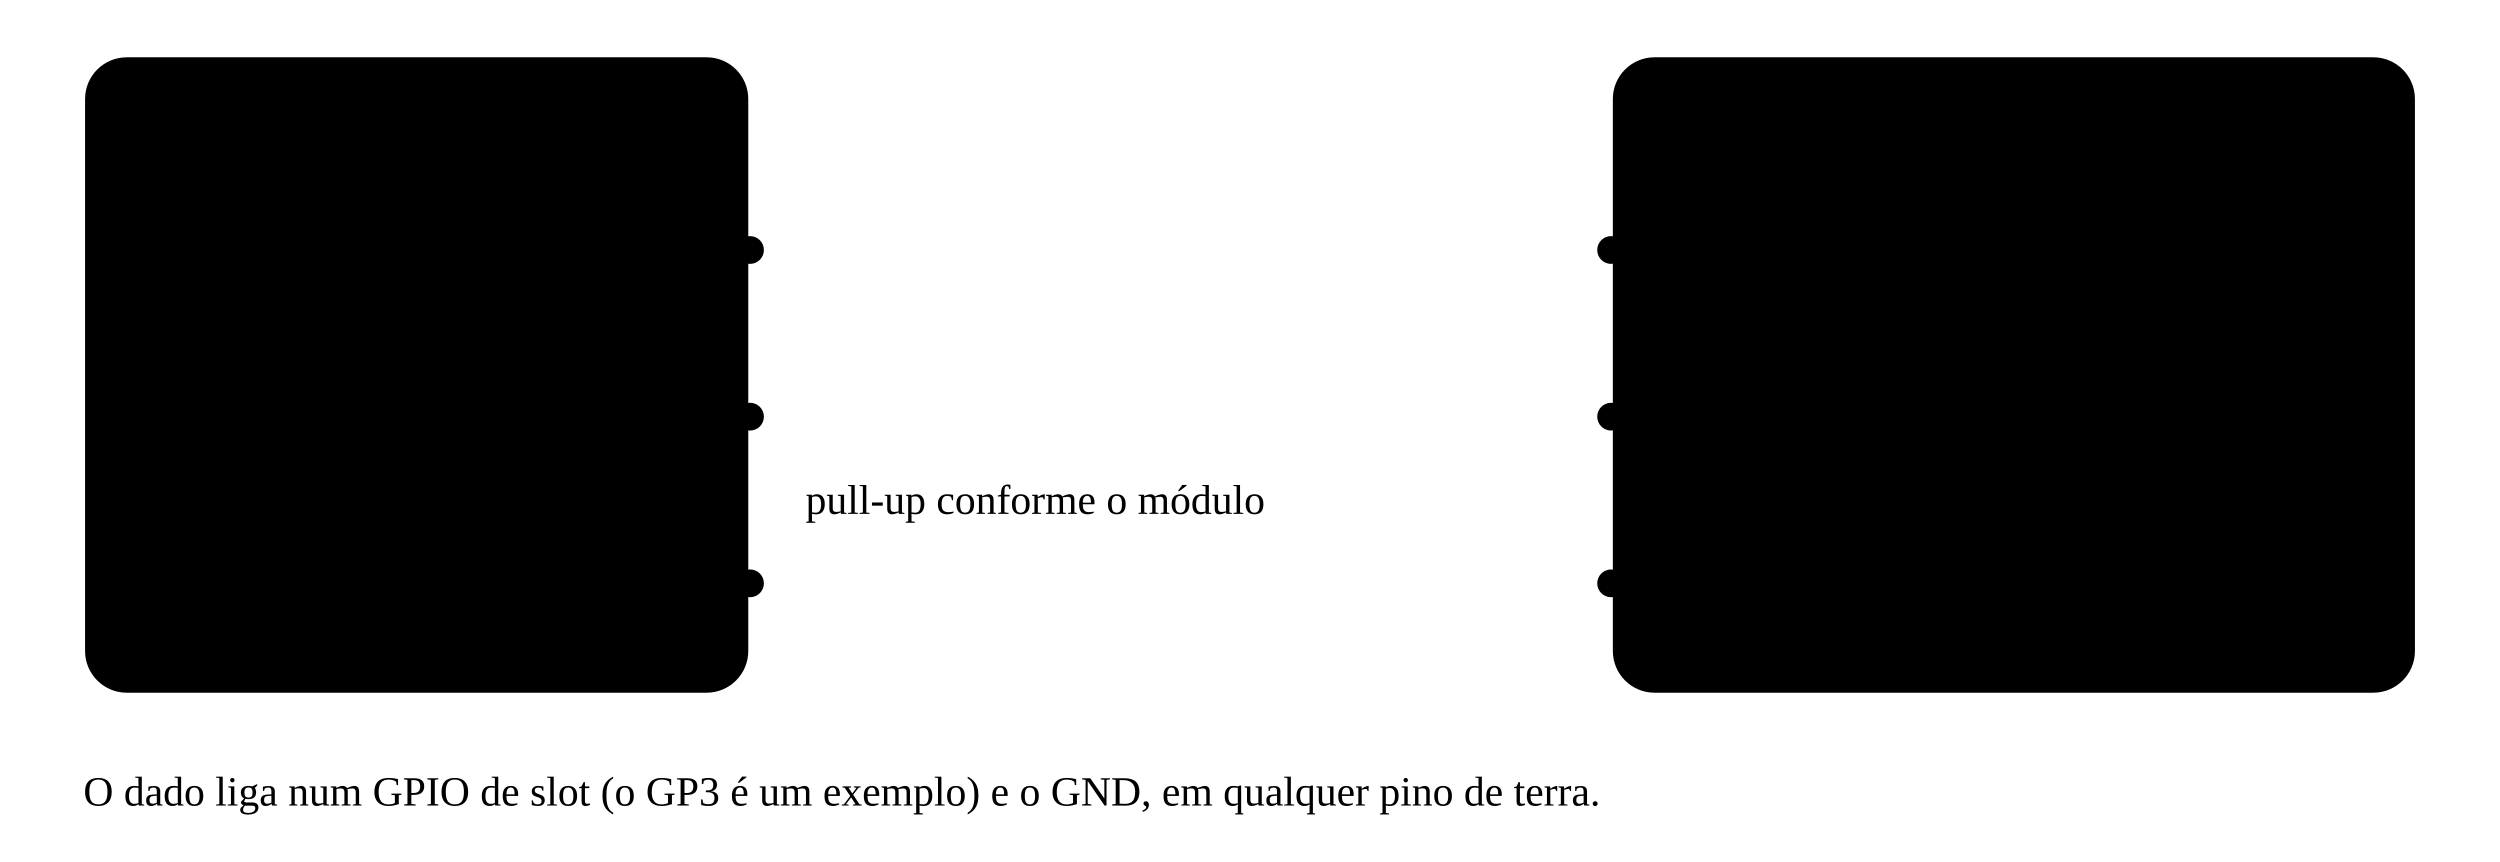
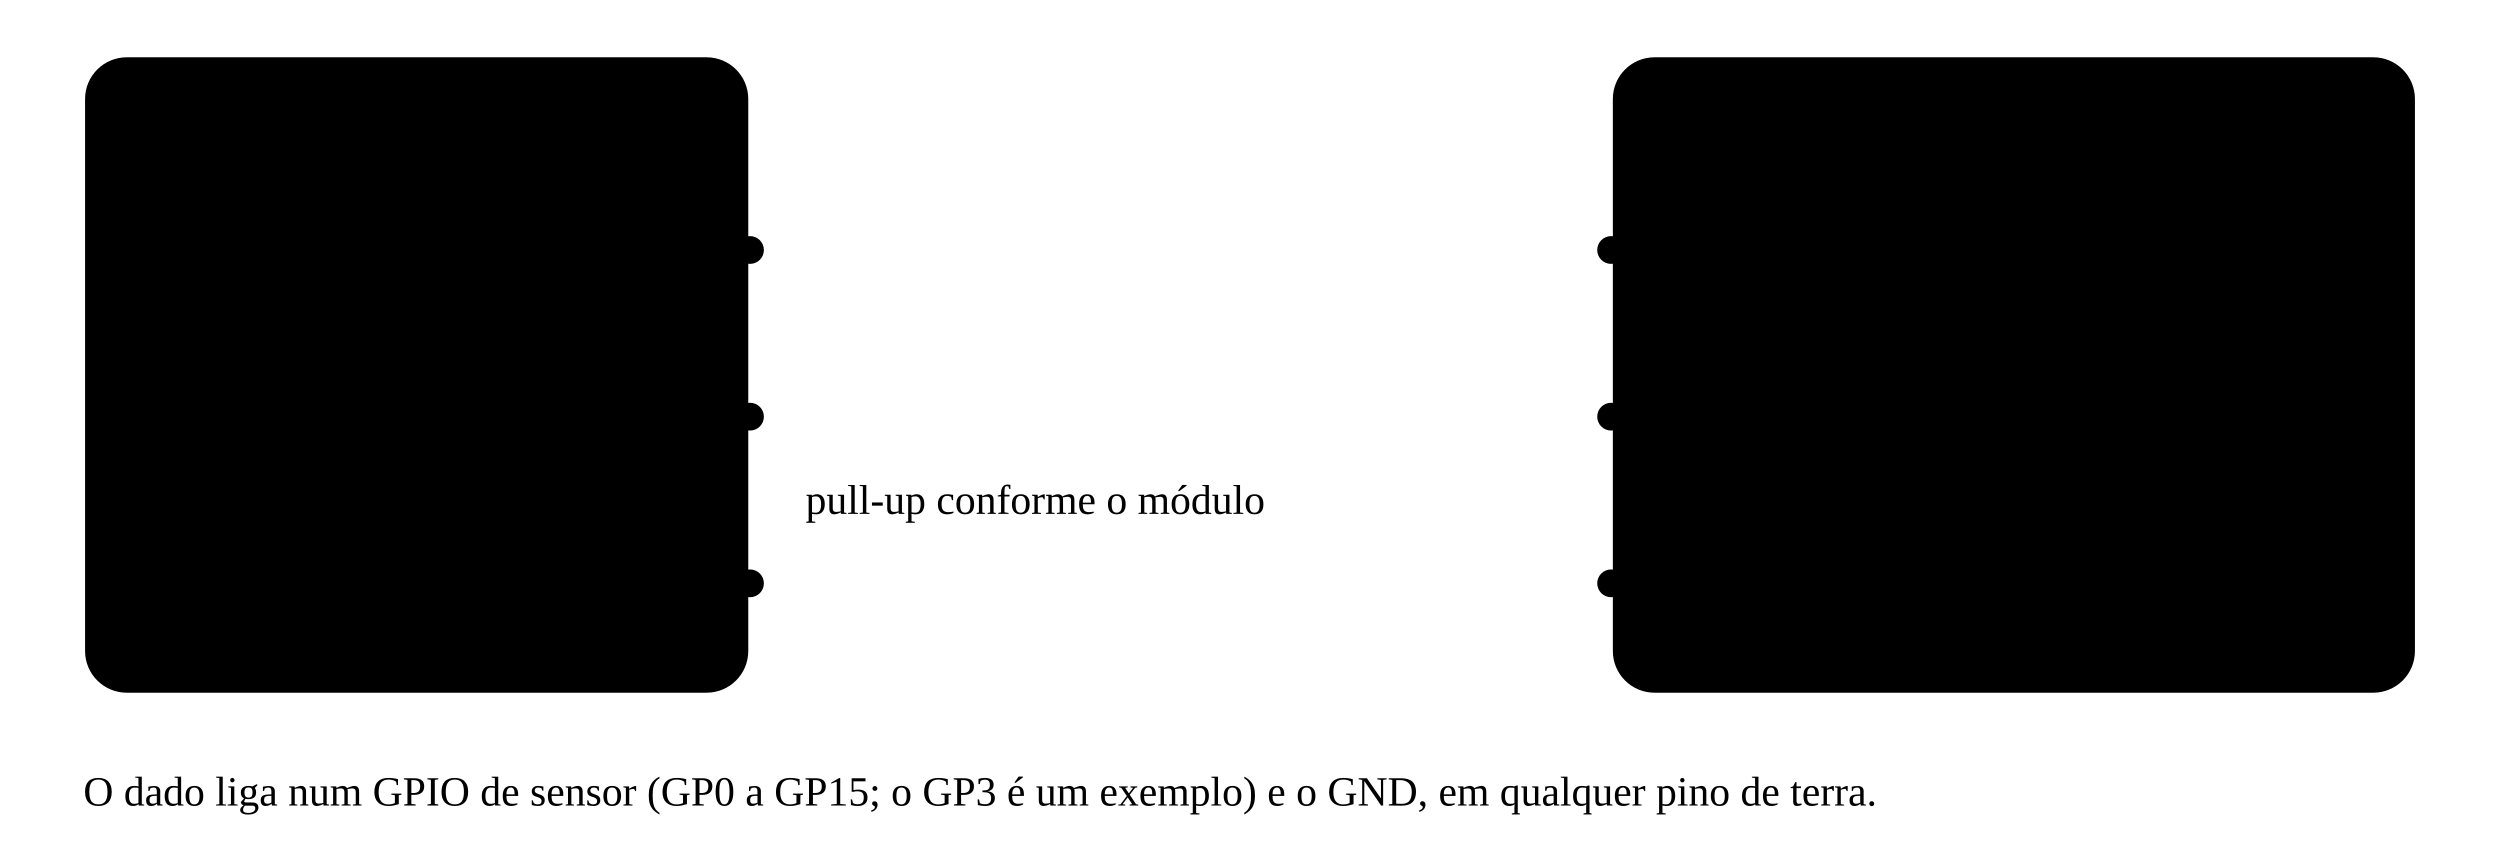
<svg xmlns="http://www.w3.org/2000/svg" viewBox="0 0 720 248" role="img" class="dg">
  <rect class="dg-caixa-2" x="24.5" y="16.5" width="191" height="183" rx="12" />
  <text class="dg-t dg-b" x="40" y="36">Pico W</text>
  <rect class="dg-caixa-2" x="464.5" y="16.5" width="231" height="183" rx="12" />
  <text class="dg-t dg-b" x="480" y="36">DHT22</text>
  <text class="dg-n dg-c2" x="480" y="52">módulo de três terminais</text>
  <text class="dg-t" x="200" y="76" text-anchor="end">
    <tspan class="dg-m">3V3</tspan> · pino 36</text>
  <text class="dg-t" x="480" y="76">+</text>
  <text class="dg-n dg-c2" x="528" y="76">alimentação</text>
  <polyline class="dg-fio" points="216,72 464,72" />
  <circle class="dg-no" cx="216" cy="72" r="4" />
  <circle class="dg-no" cx="464" cy="72" r="4" />
  <text class="dg-t" x="200" y="124" text-anchor="end">
    <tspan class="dg-m">GP3</tspan> · pino 5</text>
  <text class="dg-t" x="480" y="124">dados</text>
  <polyline class="dg-fio" points="216,120 464,120" />
  <circle class="dg-no" cx="216" cy="120" r="4" />
  <circle class="dg-no" cx="464" cy="120" r="4" />
  <text class="dg-t" x="200" y="172" text-anchor="end">
    <tspan class="dg-m">GND</tspan> · pino 38</text>
  <text class="dg-t" x="480" y="172">−</text>
  <text class="dg-n dg-c2" x="528" y="172">terra</text>
  <polyline class="dg-fio" points="216,168 464,168" />
  <circle class="dg-no" cx="216" cy="168" r="4" />
  <circle class="dg-no" cx="464" cy="168" r="4" />
  <text class="dg-n dg-c2" x="232" y="148">pull-up conforme o módulo</text>
-   <text class="dg-n dg-c2" x="24" y="232">O dado liga num GPIO de slot (o GP3 é um exemplo) e o GND, em qualquer pino de terra.</text>
+   <text class="dg-n dg-c2" x="24" y="232">O dado liga num GPIO de sensor (<tspan class="dg-m">GP0</tspan> a <tspan class="dg-m">GP15</tspan>; o <tspan class="dg-m">GP3</tspan> é um exemplo) e o GND, em qualquer pino de terra.</text>
</svg>
